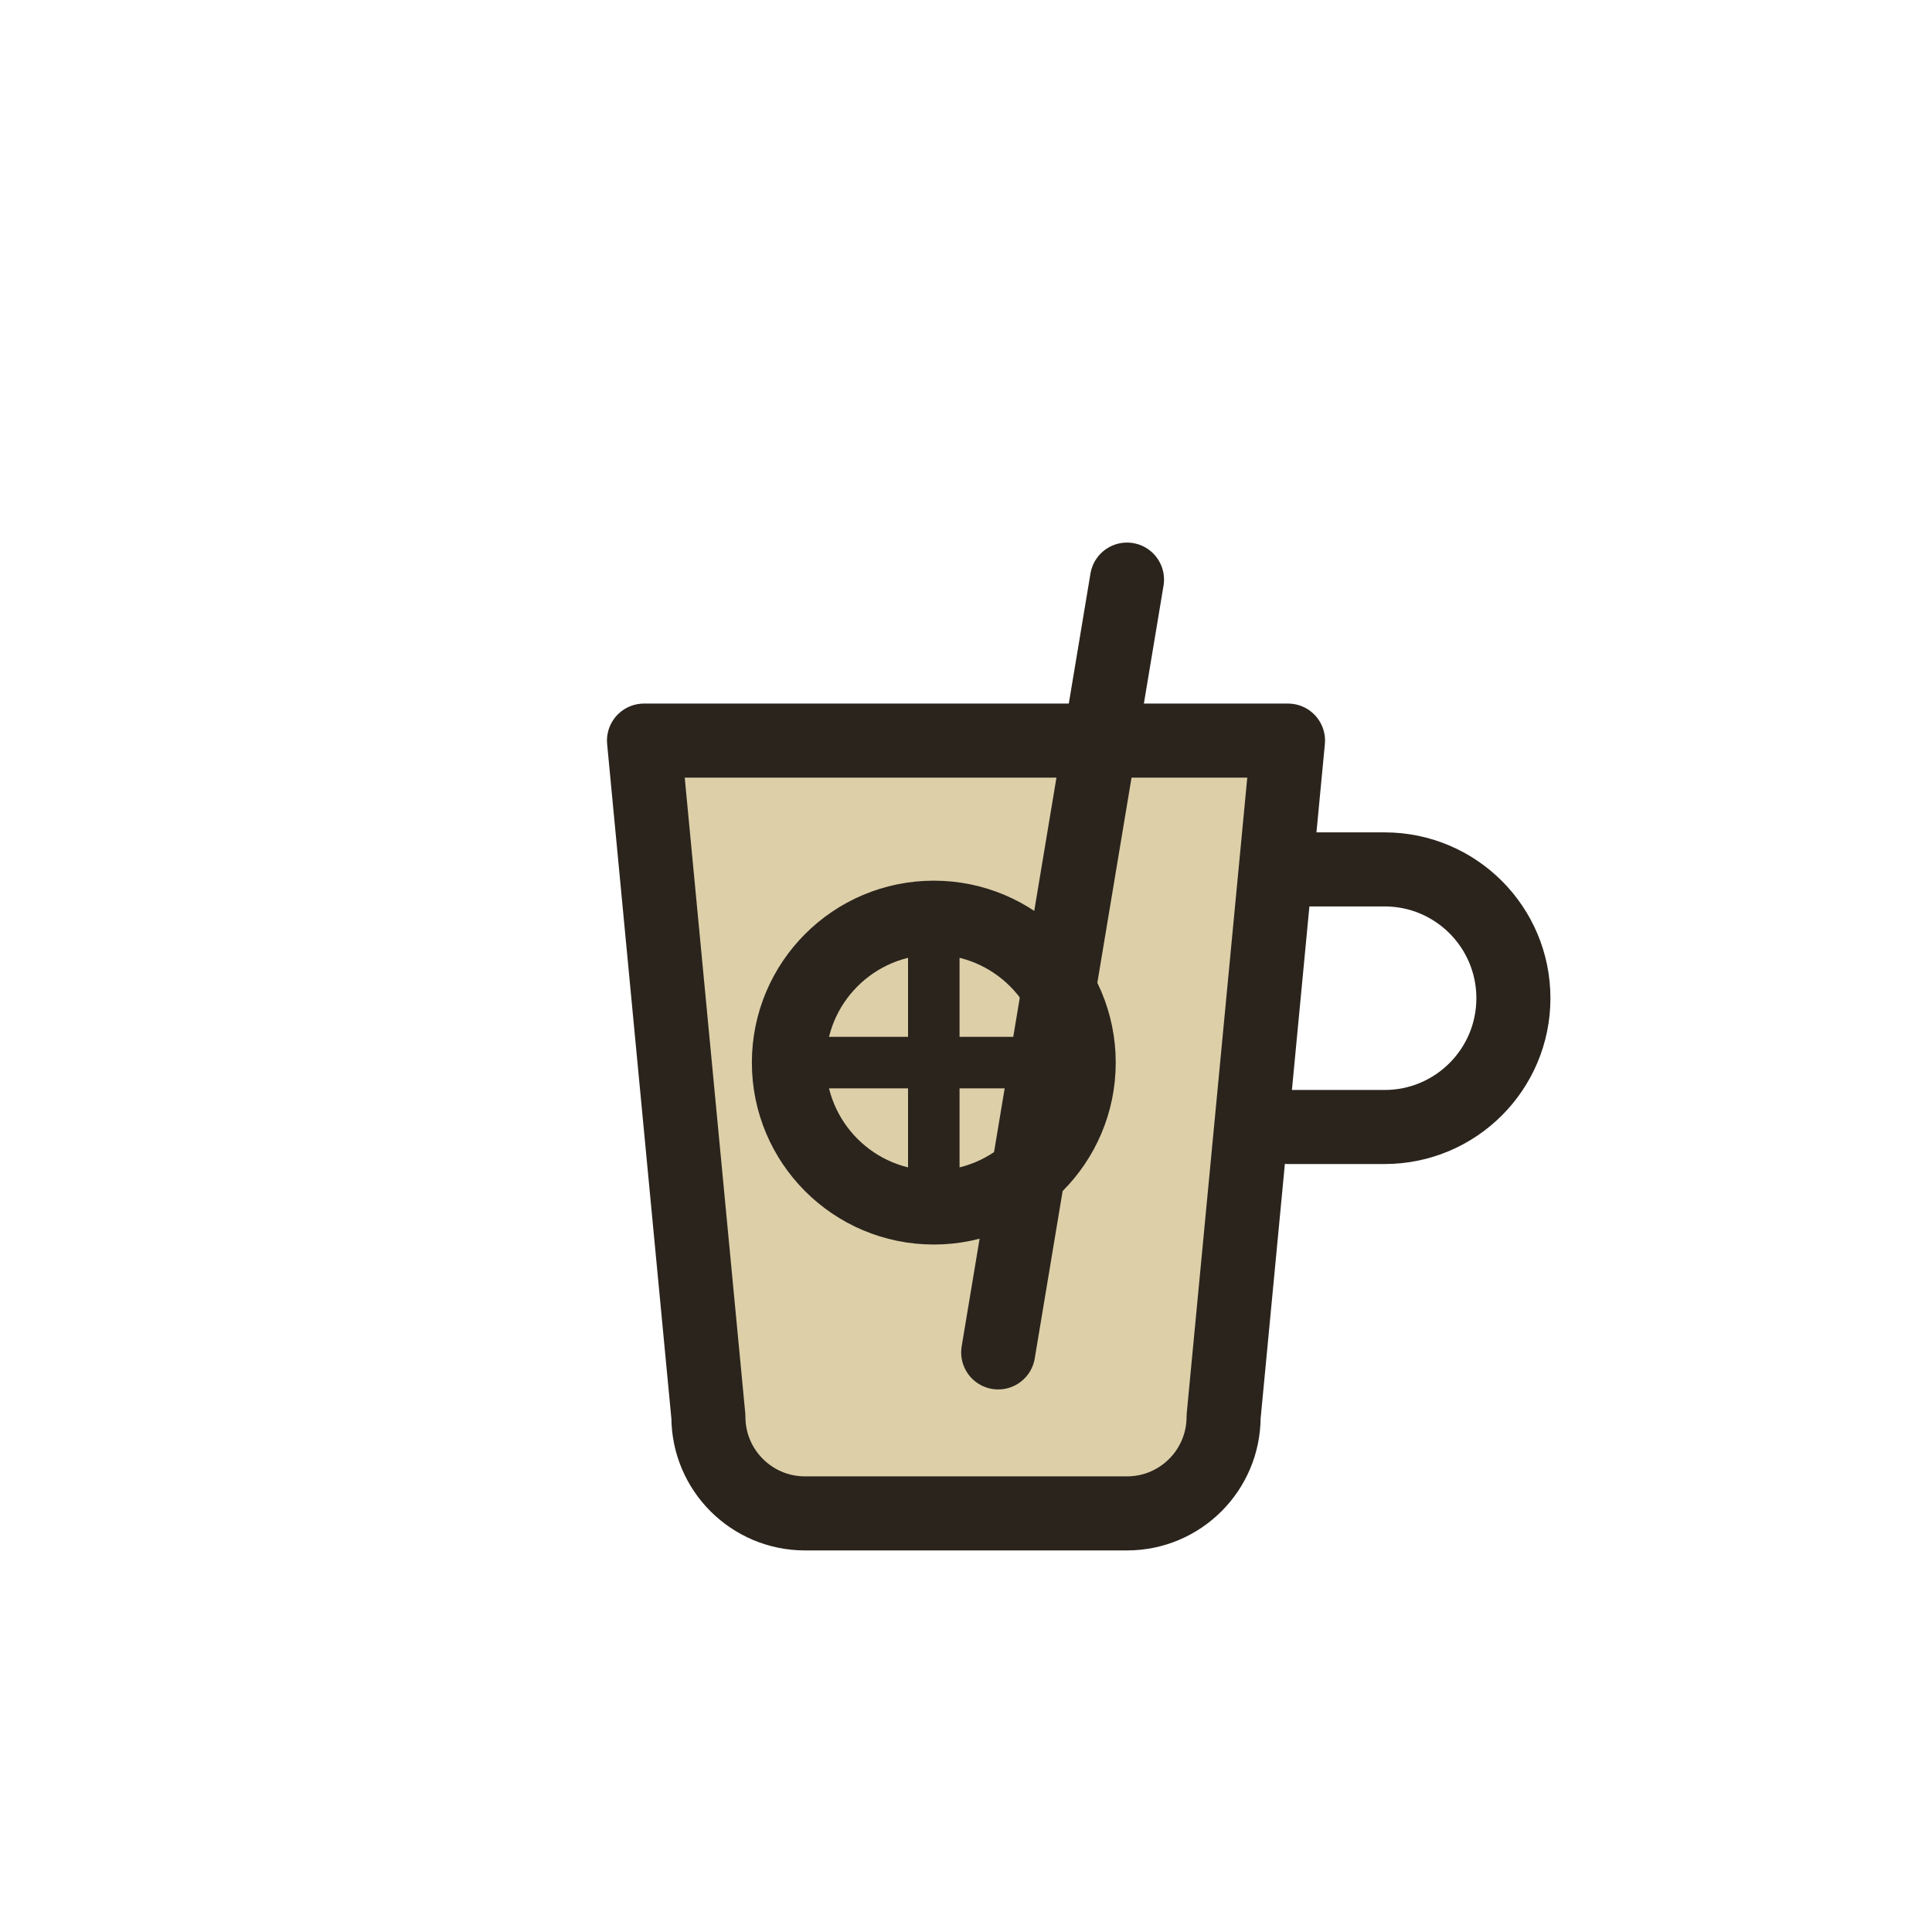
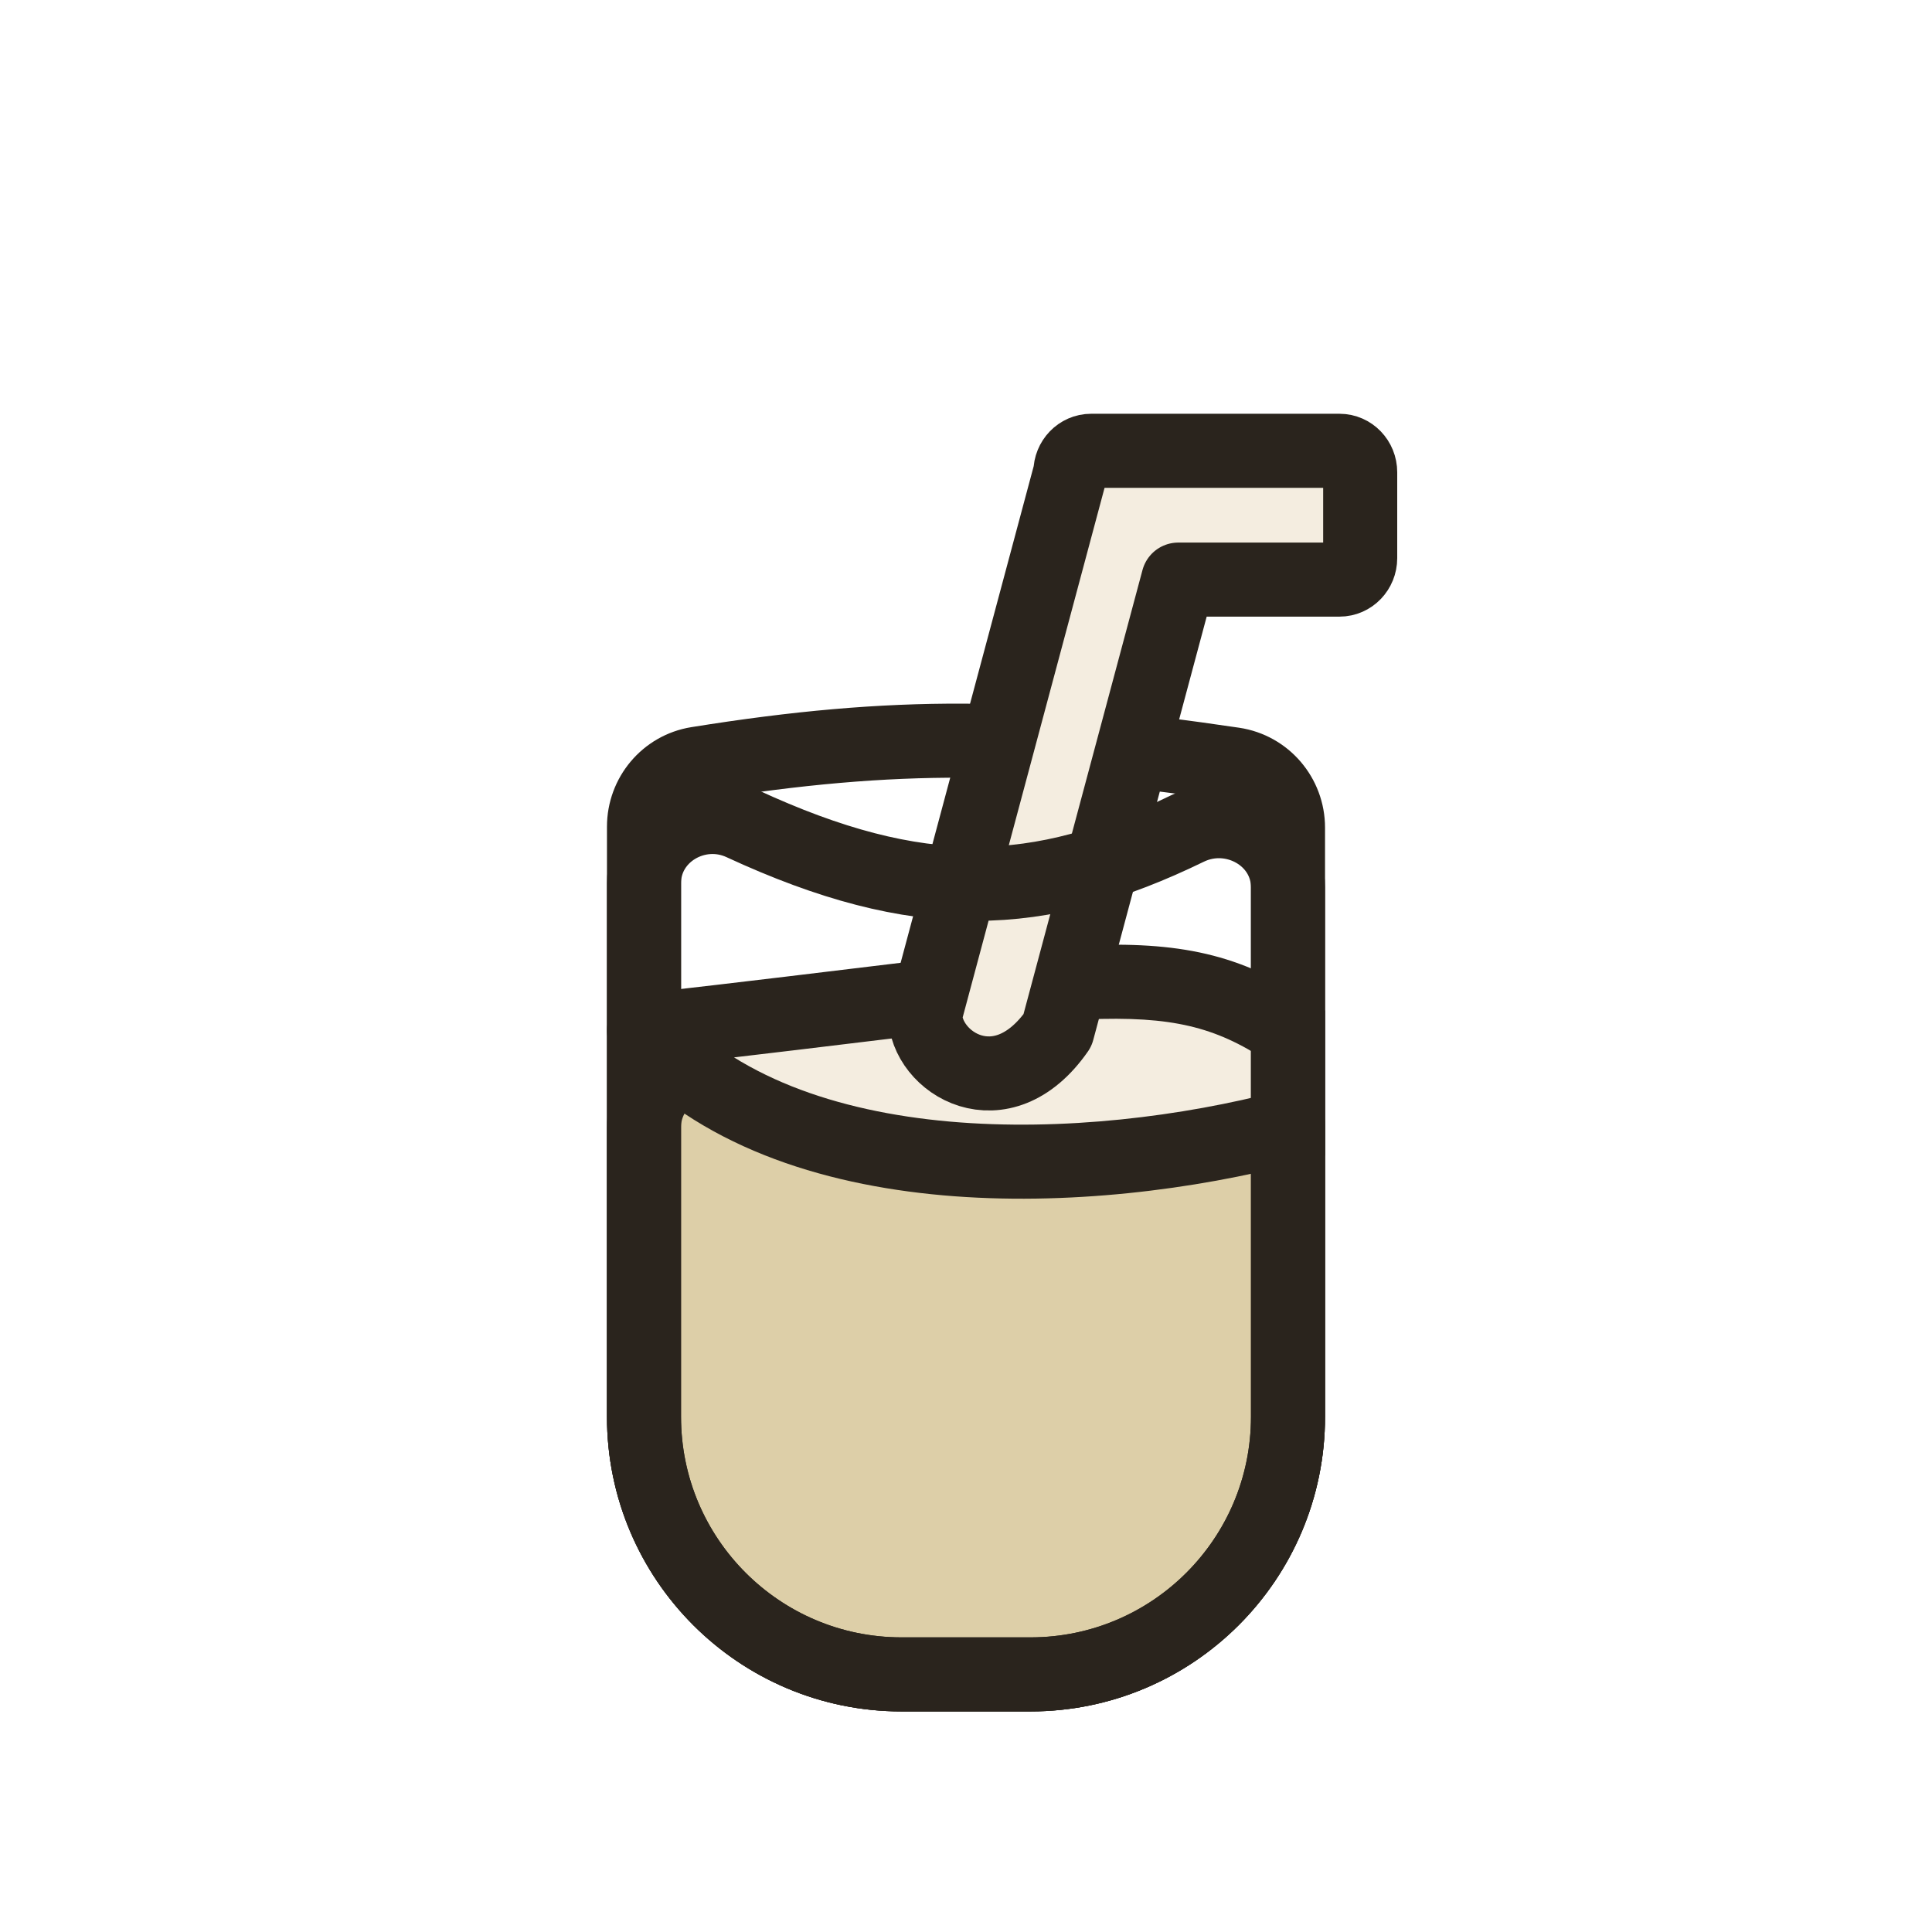
- <svg xmlns="http://www.w3.org/2000/svg" viewBox="0 0 60 60" width="60" height="60" fill="none">
-   <path d="M20 23 h20 l-2 21 a3 3 0 0 1 -3 3 h-10 a3 3 0 0 1 -3 -3 z" fill="#ddcfa8" stroke="#2a241d" stroke-width="2.3" stroke-linejoin="round" />
-   <path d="M40 27 h3 a4 4 0 0 1 0 8 h-3" fill="none" stroke="#2a241d" stroke-width="2.3" stroke-linecap="round" stroke-linejoin="round" />
-   <line x1="35" y1="18" x2="31" y2="42" fill="none" stroke="#2a241d" stroke-width="2.3" stroke-linecap="round" stroke-linejoin="round" />
-   <circle cx="29" cy="33" r="4.5" fill="none" stroke="#2a241d" stroke-width="2.3" stroke-linecap="round" stroke-linejoin="round" />
-   <path d="M29 28.5 v9 M24.5 33 h9" fill="none" stroke="#2a241d" stroke-width="1.6" />
+ <svg xmlns="http://www.w3.org/2000/svg" width="60" height="60" viewBox="0 0 60 60" fill="none">
+   <path d="M20 25.673C20 24.705 20.695 23.872 21.651 23.718C27.846 22.723 31.985 22.798 38.315 23.738C39.286 23.883 40 24.721 40 25.703V44C40 48.418 36.418 52 32 52H28C23.582 52 20 48.418 20 44V25.673Z" fill="none" stroke="#2A241D" stroke-width="2.3" />
+   <path d="M20 35C20 33.895 20.895 33 22 33H38C39.105 33 40 33.895 40 35V44C40 48.418 36.418 52 32 52H28C23.582 52 20 48.418 20 44V35Z" fill="#DDCFA8" stroke="#2A241D" stroke-width="2.3" />
+   <path d="M40 32C36.276 29.527 33.5 30.5 20 32C24.5 37 33.867 36.603 40 35V32Z" fill="#F4EDE0" />
+   <path d="M20 32L19.873 30.857C19.445 30.905 19.079 31.188 18.925 31.591C18.772 31.994 18.857 32.449 19.145 32.769L20 32ZM40 32H41.15V31.383L40.636 31.042L40 32ZM40 35L40.291 36.113L41.15 35.888V35H40ZM20 32L20.127 33.143C26.953 32.385 30.919 31.779 33.715 31.659C35.085 31.601 36.087 31.666 36.94 31.866C37.779 32.062 38.525 32.401 39.364 32.958L40 32L40.636 31.042C39.613 30.363 38.616 29.896 37.465 29.626C36.328 29.36 35.095 29.298 33.617 29.361C30.719 29.485 26.547 30.116 19.873 30.857L20 32ZM40 32H38.85V35H40H41.15V32H40ZM40 35L39.709 33.887C36.742 34.663 33.002 35.142 29.489 34.831C25.956 34.517 22.828 33.423 20.855 31.231L20 32L19.145 32.769C21.672 35.577 25.477 36.784 29.286 37.122C33.115 37.461 37.125 36.94 40.291 36.113L40 35Z" fill="#2A241D" />
+   <path d="M41.6 14H33.885C33.53 14 33.242 14.299 33.242 14.667L28.732 31.5C28.732 33 31.098 34.5 32.841 32L36.592 18H41.6C41.955 18 42.242 17.701 42.242 17.333V14.667C42.242 14.299 41.955 14 41.6 14Z" fill="#F4EDE0" stroke="#2A241D" stroke-width="2.3" stroke-linejoin="round" />
+   <path d="M20 27.427C20 25.895 21.653 24.931 23.043 25.575C28.539 28.119 32.266 27.975 36.886 25.726C38.29 25.043 40 26 40 27.561V44C40 48.418 36.418 52 32 52H28C23.582 52 20 48.418 20 44V27.427Z" fill="none" stroke="#2A241D" stroke-width="2.3" />
</svg>
